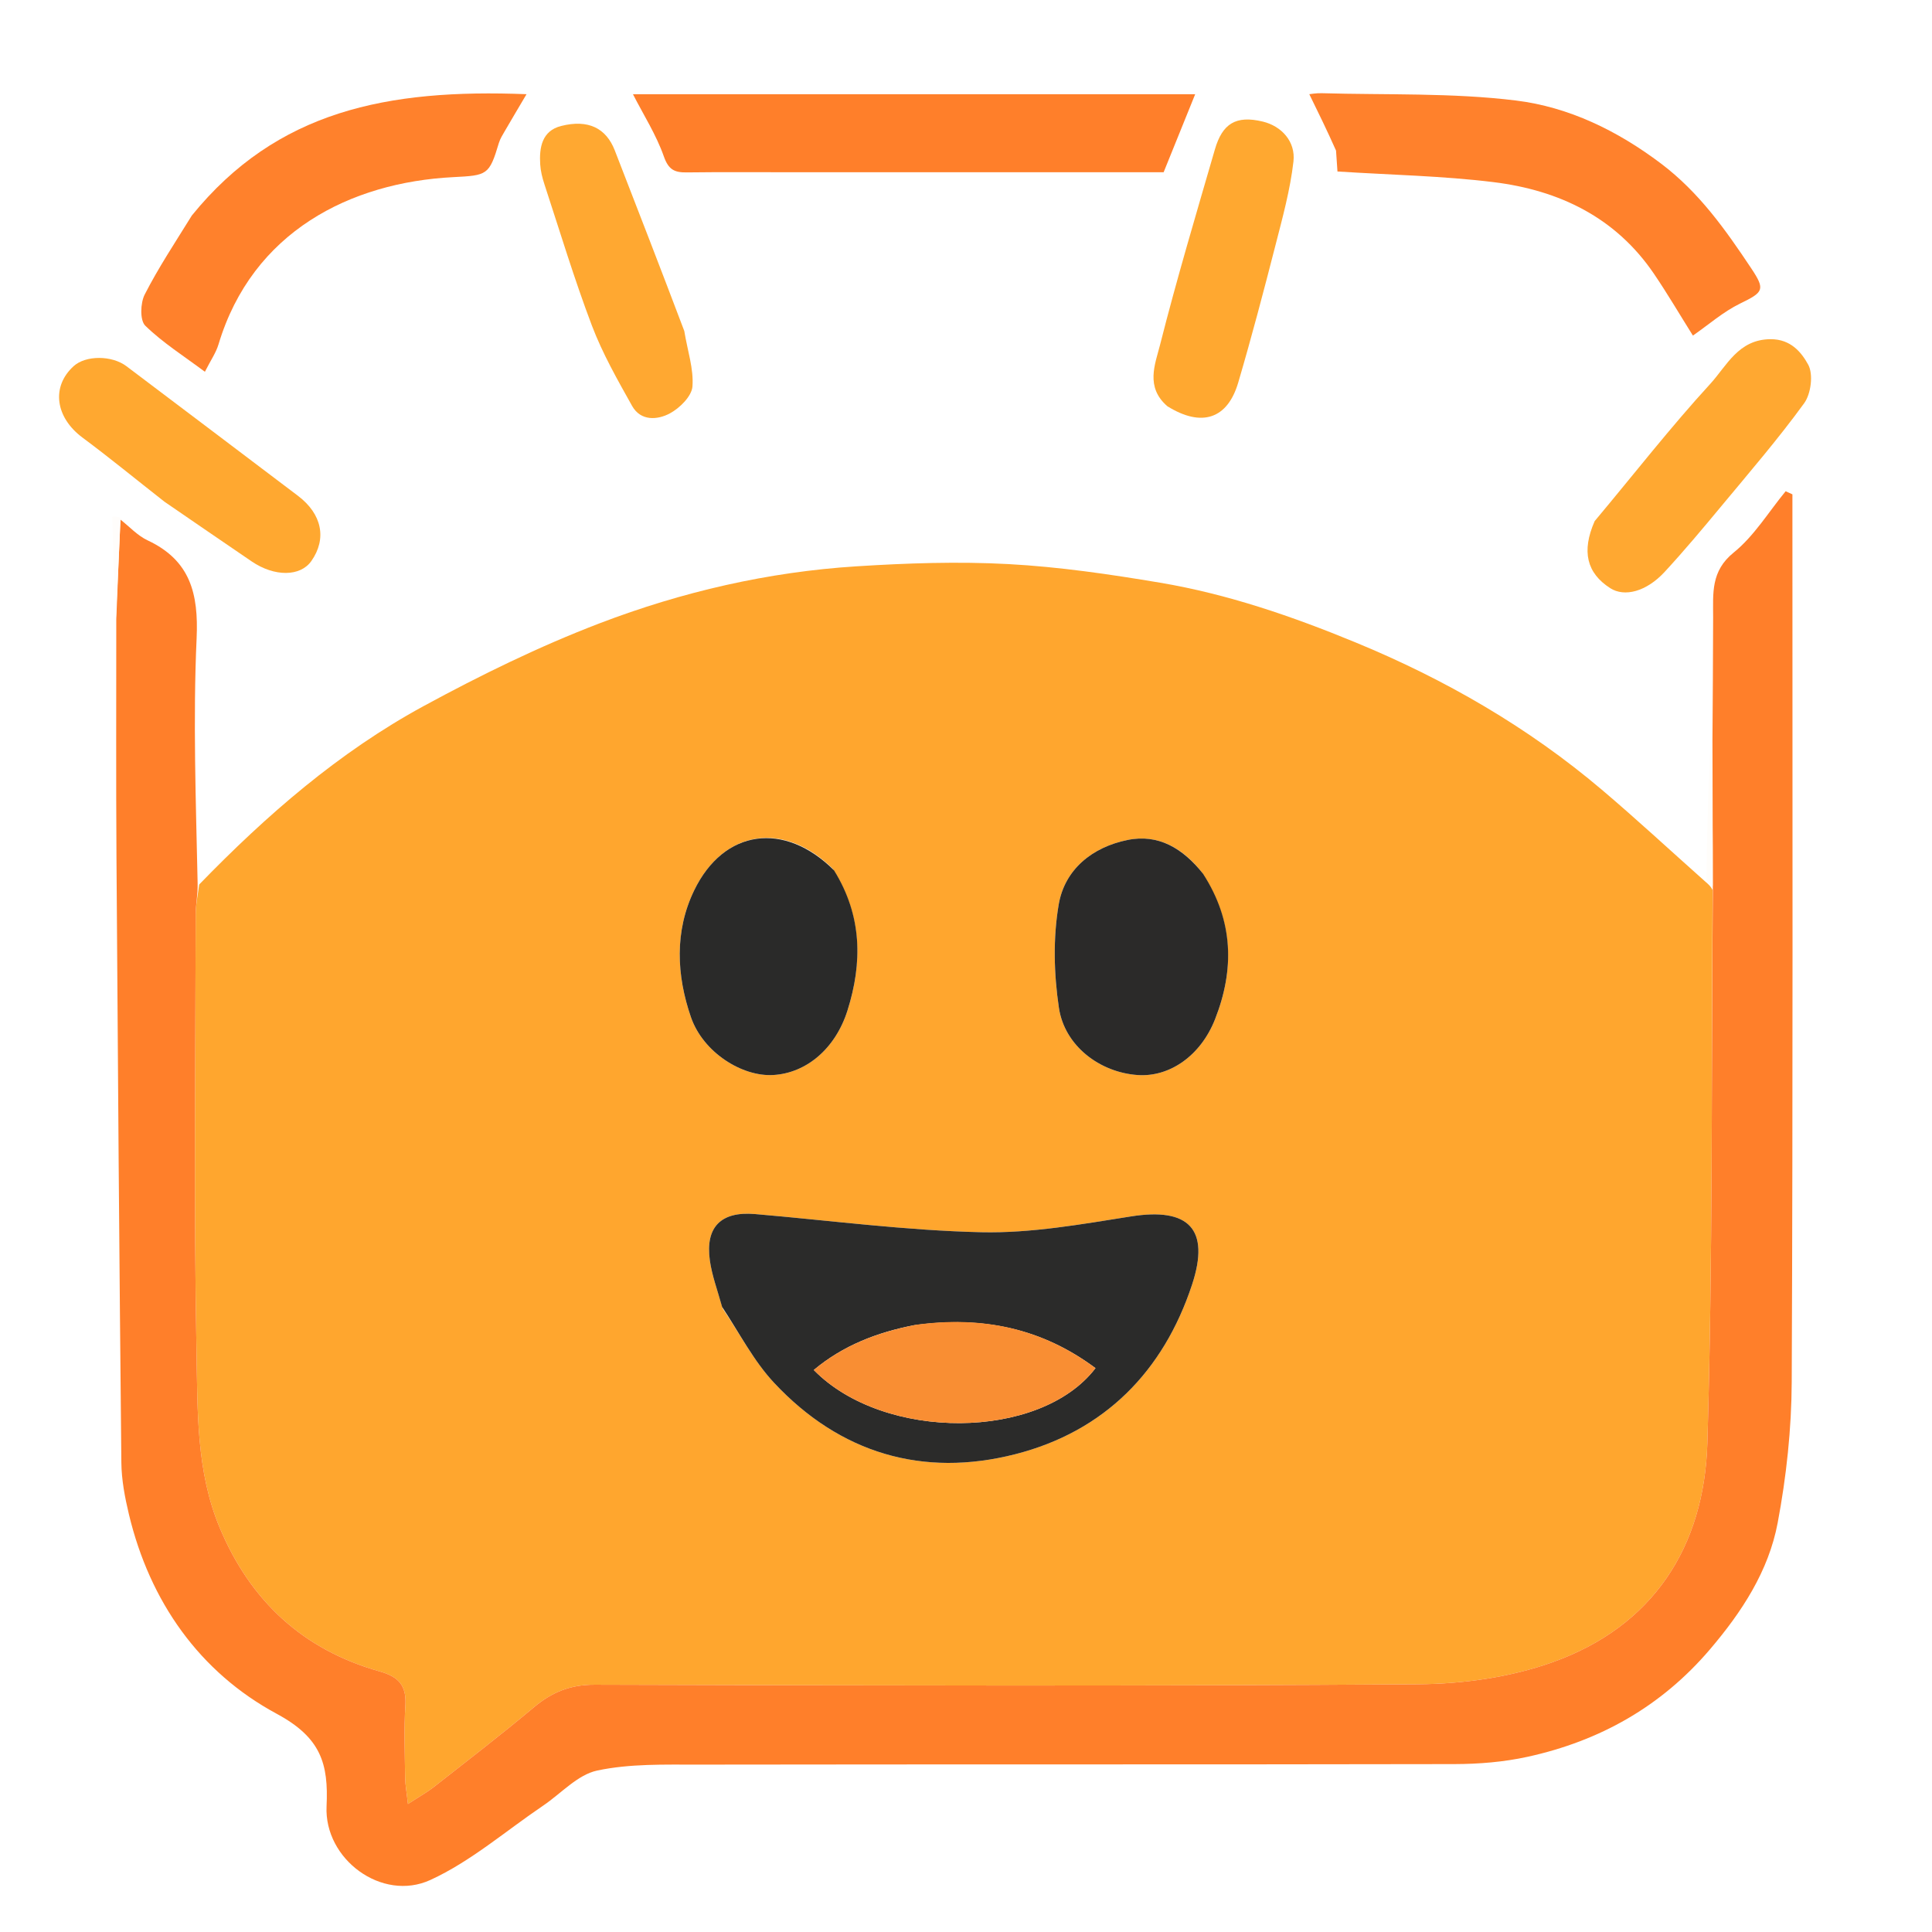
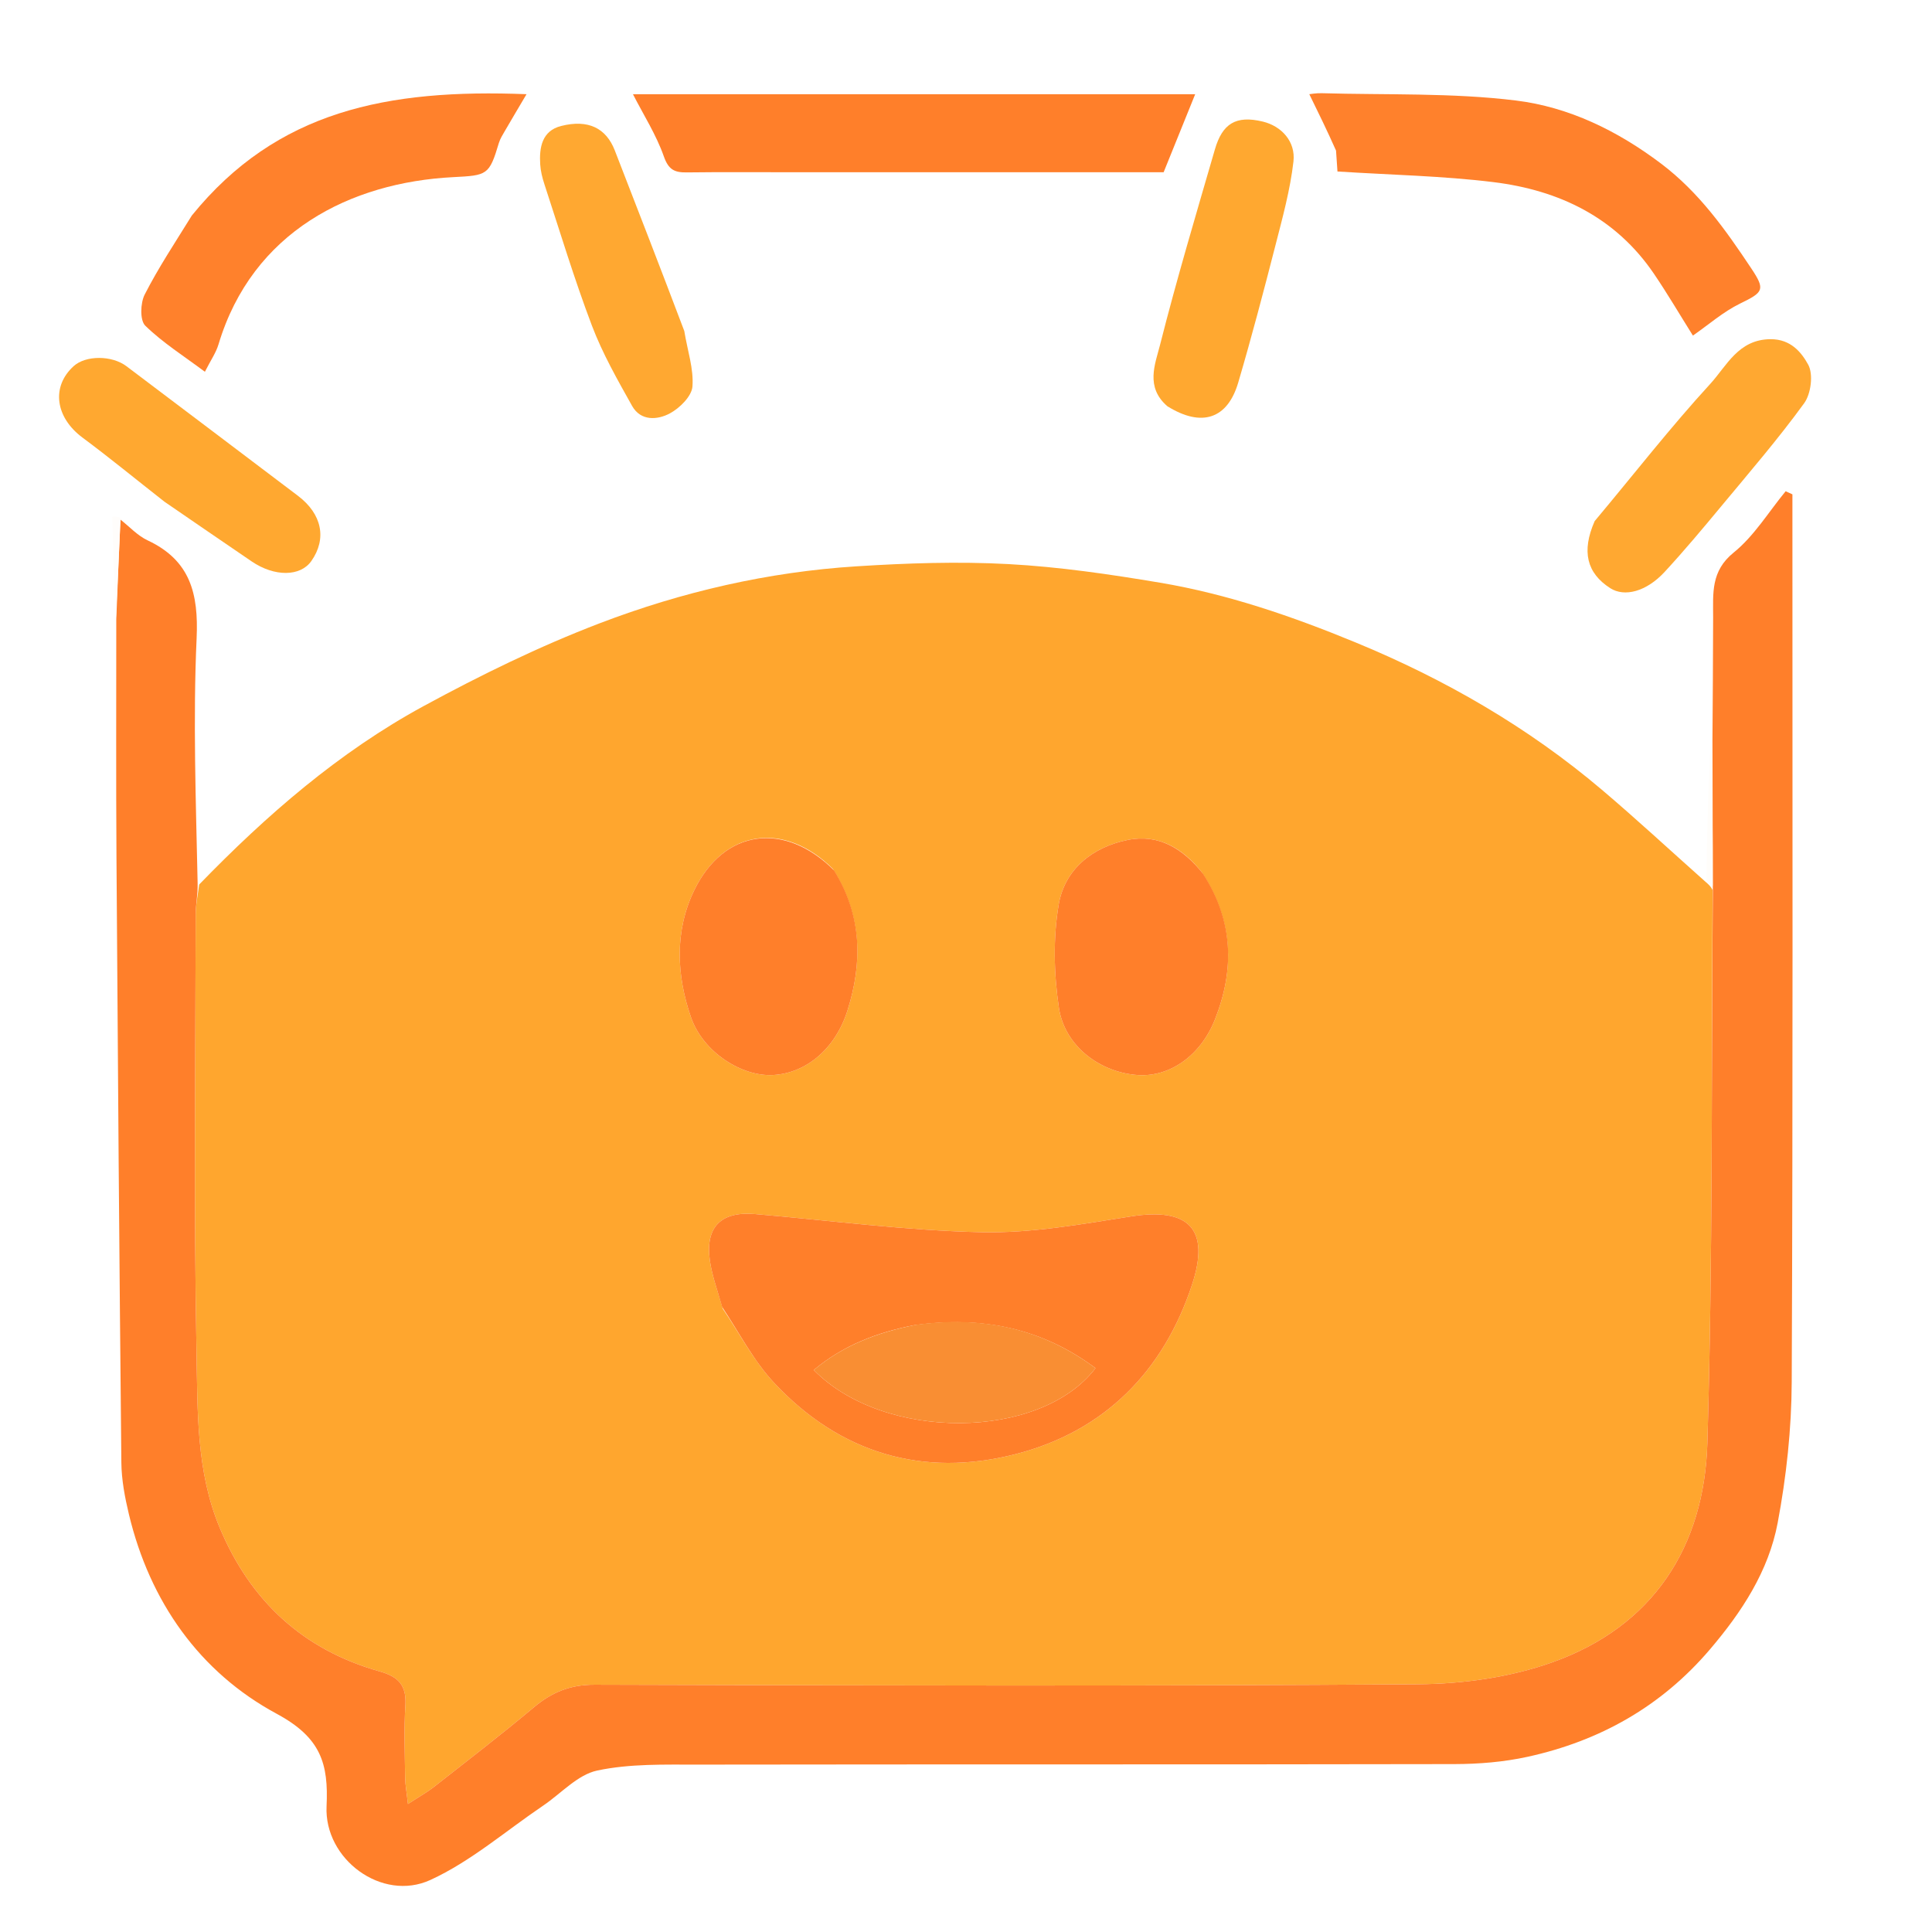
- <svg xmlns="http://www.w3.org/2000/svg" version="1.1" id="Layer_1" x="0px" y="0px" width="100%" viewBox="0 0 415 415" enable-background="new 0 0 415 415" xml:space="preserve">
-   <path fill="none" opacity="1" stroke="none" d=" M416,142   C416,233.667 416,324.833 416,416   C277.667,416 139.333,416 1,416   C1,277.667 1,139.333 1,1   C139.333,1 277.667,1 416,1   C416,47.833 416,94.667 416,142  M25.931,110.831   C25.296,110.896 24.104,110.976 24.105,111.025   C24.293,118.352 24.568,125.678 24.977,133.932   C24.985,150.593 24.908,167.255 25.017,183.915   C25.301,227.334 25.629,270.752 26.068,314.169   C26.106,317.883 26.824,321.654 27.693,325.287   C32.187,344.059 42.88,359.202 59.444,368.13   C68.942,373.249 70.581,378.835 70.147,387.993   C69.609,399.362 82.055,408.585 92.439,403.826   C101.13,399.843 108.641,393.284 116.668,387.857   C120.523,385.25 124.065,381.217 128.28,380.319   C135.295,378.825 142.736,379.055 149.999,379.044   C204.149,378.962 258.3,379.041 312.45,378.933   C317.674,378.922 323.006,378.486 328.097,377.373   C343.603,373.985 356.817,366.582 367.267,354.333   C374.151,346.264 379.896,337.489 381.85,327.118   C383.722,317.182 384.823,306.951 384.867,296.844   C385.138,234.863 385.011,172.881 385.017,110.9   C385.018,109.329 385.017,107.758 385.017,106.187   C384.533,105.965 384.048,105.742 383.563,105.52   C379.896,109.971 376.803,115.133 372.408,118.683   C367.456,122.682 367.991,127.435 367.987,132.514   C367.981,141.341 367.894,150.168 367.097,159.438   C366.886,169.34 366.675,179.242 365.843,188.967   C358.601,182.517 351.487,175.917 344.091,169.648   C328.214,156.188 310.376,145.911 291.179,137.994   C277.595,132.391 263.695,127.604 249.175,125.164   C238.392,123.352 227.504,121.758 216.602,121.168   C205.76,120.582 194.817,120.961 183.964,121.648   C164.977,122.849 146.484,127.126 128.794,133.89   C115.834,138.846 103.247,145.014 91.039,151.647   C72.783,161.565 57.209,175.125 42.12,189.468   C42.08,172.01 41.447,154.525 42.234,137.104   C42.668,127.502 40.872,120.361 31.702,116.067   C29.537,115.053 27.801,113.121 25.931,110.831  M171.5,36.999   C197.8,36.999 224.101,36.999 249.951,36.999   C252.283,31.234 254.477,25.807 256.728,20.242   C216.323,20.242 175.984,20.242 135.963,20.242   C138.255,24.724 140.974,28.973 142.597,33.605   C143.606,36.483 144.913,37.066 147.517,37.034   C155.177,36.937 162.839,36.999 171.5,36.999  M286.998,32.784   C287.099,34.173 287.199,35.562 287.292,36.836   C298.867,37.582 309.928,37.778 320.845,39.127   C334.875,40.861 347.015,46.659 355.264,58.793   C358.168,63.065 360.784,67.533 363.641,72.085   C367.042,69.728 370.167,66.96 373.784,65.202   C378.806,62.761 379.239,62.242 376.188,57.663   C370.665,49.372 364.995,41.337 356.838,35.17   C347.441,28.065 336.981,22.984 325.625,21.59   C311.864,19.9 297.831,20.421 283.915,20.02   C282.728,19.986 281.534,20.206 281.243,20.231   C283.191,24.204 285.081,28.058 286.998,32.784  M40.962,46.547   C37.617,52.097 34.015,57.516 31.078,63.274   C30.148,65.097 30.029,68.811 31.202,69.956   C34.94,73.605 39.46,76.453 44.011,79.86   C45.259,77.391 46.397,75.774 46.936,73.976   C54.215,49.711 75.346,39.181 97.323,38.052   C104.669,37.674 105.084,37.647 107.159,30.715   C107.435,29.793 107.98,28.94 108.47,28.095   C109.957,25.529 111.478,22.982 113.101,20.233   C83.196,19.057 59.488,23.775 40.962,46.547  M251.031,87.541   C258.129,91.853 263.673,90.003 265.978,82.168   C268.849,72.406 271.442,62.56 273.969,52.703   C275.495,46.75 277.144,40.761 277.839,34.686   C278.326,30.427 275.303,27.097 271.261,26.118   C265.435,24.708 262.56,26.593 260.962,32.1   C256.907,46.069 252.745,60.015 249.174,74.109   C248.133,78.217 245.975,83.126 251.031,87.541  M342.246,112.191   C339.668,118.463 340.859,123.108 345.873,126.334   C348.945,128.311 353.647,127.094 357.567,122.851   C361.784,118.285 365.78,113.508 369.751,108.722   C375.794,101.44 381.988,94.258 387.541,86.614   C389.013,84.589 389.538,80.393 388.412,78.337   C386.975,75.713 384.682,72.841 380.336,72.859   C373.391,72.886 370.894,78.616 367.361,82.467   C358.774,91.828 350.959,101.897 342.246,112.191  M146.953,70.684   C141.989,57.893 137.029,45.099 132.058,32.31   C130.199,27.528 126.371,25.583 120.522,27.063   C116.426,28.1 115.809,31.664 116.037,35.31   C116.126,36.735 116.483,38.176 116.931,39.54   C120.265,49.692 123.348,59.942 127.137,69.924   C129.41,75.913 132.629,81.575 135.774,87.188   C137.627,90.497 141.233,90.225 143.892,88.797   C146.016,87.657 148.578,85.118 148.741,83.027   C149.035,79.252 147.682,75.349 146.953,70.684  M35.623,107.979   C41.768,112.187 47.903,116.409 54.062,120.597   C58.967,123.932 64.505,123.878 66.871,120.522   C70.241,115.741 69.181,110.424 64.015,106.511   C51.741,97.215 39.451,87.939 27.161,78.663   C24.018,76.291 18.406,76.3 15.821,78.648   C10.95,83.073 11.894,89.67 17.728,94.003   C23.606,98.369 29.268,103.027 35.623,107.979  z" />
+ <svg xmlns="http://www.w3.org/2000/svg" version="1.1" id="Layer_1" x="0px" y="0px" width="100%" viewBox="0 0 415 415" xml:space="preserve">
  <path fill="#FFA62E" opacity="1" stroke="none" d=" M42.782,190   C57.209,175.125 72.783,161.565 91.039,151.647   C103.247,145.014 115.834,138.846 128.794,133.89   C146.484,127.126 164.977,122.849 183.964,121.648   C194.817,120.961 205.76,120.582 216.602,121.168   C227.504,121.758 238.392,123.352 249.175,125.164   C263.695,127.604 277.595,132.391 291.179,137.994   C310.376,145.911 328.214,156.188 344.091,169.648   C351.487,175.917 358.601,182.517 366.235,189.311   C367.03,189.997 367.433,190.338 367.873,191.167   C367.603,231.11 367.924,270.585 366.745,310.015   C366.079,332.276 355.101,349.354 333.455,357.066   C324.419,360.285 314.302,361.714 304.66,361.783   C245.689,362.202 186.713,362.064 127.74,361.882   C122.489,361.866 118.561,363.483 114.694,366.724   C107.688,372.596 100.431,378.172 93.236,383.817   C91.745,384.986 90.066,385.915 87.627,387.507   C87.346,384.952 87.045,383.394 87.026,381.833   C86.962,376.669 86.755,371.489 87.076,366.344   C87.343,362.051 85.641,360.173 81.555,359.024   C65.124,354.4 53.796,343.93 47.207,328.191   C42.11,316.017 42.456,303.025 42.212,290.35   C41.611,259.042 41.991,227.715 42.035,196.395   C42.038,194.263 42.522,192.132 42.782,190  M155.247,281.101   C158.881,286.442 161.904,292.355 166.263,297.019   C180.422,312.166 198.21,317.453 218.13,312.357   C237.215,307.475 249.901,294.606 256.053,275.959   C260.016,263.948 255.28,259.342 243.002,261.281   C232.347,262.964 221.528,264.923 210.826,264.686   C194.588,264.327 178.389,262.169 162.172,260.783   C154.892,260.161 151.463,263.546 152.479,270.759   C152.938,274.016 154.126,277.171 155.247,281.101  M178.929,186.658   C168.478,176.303 155.482,178.102 149.112,191.252   C144.864,200.02 145.314,209.503 148.416,218.488   C151.026,226.049 159.374,231.306 166.09,230.918   C173.184,230.509 179.446,225.287 182.048,217.04   C185.277,206.802 185.218,196.732 178.929,186.658  M258.175,187.39   C254.078,182.225 248.852,179.071 242.185,180.433   C234.63,181.976 228.708,186.74 227.417,194.278   C226.182,201.485 226.372,209.203 227.456,216.47   C228.683,224.702 236.281,230.365 244.378,230.923   C251.241,231.395 257.92,226.775 261.002,218.924   C265.179,208.284 264.997,197.848 258.175,187.39  z" />
  <path fill="#FF7F2A" opacity="1" stroke="none" d=" M42.451,189.734   C42.522,192.132 42.038,194.263 42.035,196.395   C41.991,227.715 41.611,259.042 42.212,290.35   C42.456,303.025 42.11,316.017 47.207,328.191   C53.796,343.93 65.124,354.4 81.555,359.024   C85.641,360.173 87.343,362.051 87.076,366.344   C86.755,371.489 86.962,376.669 87.026,381.833   C87.045,383.394 87.346,384.952 87.627,387.507   C90.066,385.915 91.745,384.986 93.236,383.817   C100.431,378.172 107.688,372.596 114.694,366.724   C118.561,363.483 122.489,361.866 127.74,361.882   C186.713,362.064 245.689,362.202 304.66,361.783   C314.302,361.714 324.419,360.285 333.455,357.066   C355.101,349.354 366.079,332.276 366.745,310.015   C367.924,270.585 367.603,231.11 367.924,190.722   C367.906,179.524 367.873,169.26 367.841,158.995   C367.894,150.168 367.981,141.341 367.987,132.514   C367.991,127.435 367.456,122.682 372.408,118.683   C376.803,115.133 379.896,109.971 383.563,105.52   C384.048,105.742 384.533,105.965 385.017,106.187   C385.017,107.758 385.018,109.329 385.017,110.9   C385.011,172.881 385.138,234.863 384.867,296.844   C384.823,306.951 383.722,317.182 381.85,327.118   C379.896,337.489 374.151,346.264 367.267,354.333   C356.817,366.582 343.603,373.985 328.097,377.373   C323.006,378.486 317.674,378.922 312.45,378.933   C258.3,379.041 204.149,378.962 149.999,379.044   C142.736,379.055 135.295,378.825 128.28,380.319   C124.065,381.217 120.523,385.25 116.668,387.857   C108.641,393.284 101.13,399.843 92.439,403.826   C82.055,408.585 69.609,399.362 70.147,387.993   C70.581,378.835 68.942,373.249 59.444,368.13   C42.88,359.202 32.187,344.059 27.693,325.287   C26.824,321.654 26.106,317.883 26.068,314.169   C25.629,270.752 25.301,227.334 25.017,183.915   C24.908,167.255 24.985,150.593 24.977,133.003   C25.274,125.254 25.571,118.433 25.868,111.611   C27.801,113.121 29.537,115.053 31.702,116.067   C40.872,120.361 42.668,127.502 42.234,137.104   C41.447,154.525 42.08,172.01 42.451,189.734  z" />
  <path fill="#FF7F2A" opacity="1" stroke="none" d=" M171,36.999   C162.839,36.999 155.177,36.937 147.517,37.034   C144.913,37.066 143.606,36.483 142.597,33.605   C140.974,28.973 138.255,24.724 135.963,20.242   C175.984,20.242 216.323,20.242 256.728,20.242   C254.477,25.807 252.283,31.234 249.951,36.999   C224.101,36.999 197.8,36.999 171,36.999  z" />
  <path fill="#FF812C" opacity="1" stroke="none" d=" M286.984,32.348   C285.081,28.058 283.191,24.204 281.243,20.231   C281.534,20.206 282.728,19.986 283.915,20.02   C297.831,20.421 311.864,19.9 325.625,21.59   C336.981,22.984 347.441,28.065 356.838,35.17   C364.995,41.337 370.665,49.372 376.188,57.663   C379.239,62.242 378.806,62.761 373.784,65.202   C370.167,66.96 367.042,69.728 363.641,72.085   C360.784,67.533 358.168,63.065 355.264,58.793   C347.015,46.659 334.875,40.861 320.845,39.127   C309.928,37.778 298.867,37.582 287.292,36.836   C287.199,35.562 287.099,34.173 286.984,32.348  z" />
  <path fill="#FF812C" opacity="1" stroke="none" d=" M41.215,46.283   C59.488,23.775 83.196,19.057 113.101,20.233   C111.478,22.982 109.957,25.529 108.47,28.095   C107.98,28.94 107.435,29.793 107.159,30.715   C105.084,37.647 104.669,37.674 97.323,38.052   C75.346,39.181 54.215,49.711 46.936,73.976   C46.397,75.774 45.259,77.391 44.011,79.86   C39.46,76.453 34.94,73.605 31.202,69.956   C30.029,68.811 30.148,65.097 31.078,63.274   C34.015,57.516 37.617,52.097 41.215,46.283  z" />
  <path fill="#FFA830" opacity="1" stroke="none" d=" M250.75,87.259   C245.975,83.126 248.133,78.217 249.174,74.109   C252.745,60.015 256.907,46.069 260.962,32.1   C262.56,26.593 265.435,24.708 271.261,26.118   C275.303,27.097 278.326,30.427 277.839,34.686   C277.144,40.761 275.495,46.75 273.969,52.703   C271.442,62.56 268.849,72.406 265.978,82.168   C263.673,90.003 258.129,91.853 250.75,87.259  z" />
  <path fill="#FFA831" opacity="1" stroke="none" d=" M342.539,111.936   C350.959,101.897 358.774,91.828 367.361,82.467   C370.894,78.616 373.391,72.886 380.336,72.859   C384.682,72.841 386.975,75.713 388.412,78.337   C389.538,80.393 389.013,84.589 387.541,86.614   C381.988,94.258 375.794,101.44 369.751,108.722   C365.78,113.508 361.784,118.285 357.567,122.851   C353.647,127.094 348.945,128.311 345.873,126.334   C340.859,123.108 339.668,118.463 342.539,111.936  z" />
  <path fill="#FFA831" opacity="1" stroke="none" d=" M146.985,71.092   C147.682,75.349 149.035,79.252 148.741,83.027   C148.578,85.118 146.016,87.657 143.892,88.797   C141.233,90.225 137.627,90.497 135.774,87.188   C132.629,81.575 129.41,75.913 127.137,69.924   C123.348,59.942 120.265,49.692 116.931,39.54   C116.483,38.176 116.126,36.735 116.037,35.31   C115.809,31.664 116.426,28.1 120.522,27.063   C126.371,25.583 130.199,27.528 132.058,32.31   C137.029,45.099 141.989,57.893 146.985,71.092  z" />
  <path fill="#FFA830" opacity="1" stroke="none" d=" M35.324,107.768   C29.268,103.027 23.606,98.369 17.728,94.003   C11.894,89.67 10.95,83.073 15.821,78.648   C18.406,76.3 24.018,76.291 27.161,78.663   C39.451,87.939 51.741,97.215 64.015,106.511   C69.181,110.424 70.241,115.741 66.871,120.522   C64.505,123.878 58.967,123.932 54.062,120.597   C47.903,116.409 41.768,112.187 35.324,107.768  z" />
  <path fill="#FFFDFA" opacity="1" stroke="none" d=" M367.469,159.217   C367.873,169.26 367.906,179.524 367.888,190.234   C367.433,190.338 367.03,189.997 366.545,189.4   C366.675,179.242 366.886,169.34 367.469,159.217  z" />
  <path fill="#FFFDFB" opacity="1" stroke="none" d=" M25.899,111.221   C25.571,118.433 25.274,125.254 24.908,132.539   C24.568,125.678 24.293,118.352 24.105,111.025   C24.104,110.976 25.296,110.896 25.899,111.221  z" />
-   <path fill="#2B2B2A" opacity="1" stroke="none" d=" M155.115,280.737   C154.126,277.171 152.938,274.016 152.479,270.759   C151.463,263.546 154.892,260.161 162.172,260.783   C178.389,262.169 194.588,264.327 210.826,264.686   C221.528,264.923 232.347,262.964 243.002,261.281   C255.28,259.342 260.016,263.948 256.053,275.959   C249.901,294.606 237.215,307.475 218.13,312.357   C198.21,317.453 180.422,312.166 166.263,297.019   C161.904,292.355 158.881,286.442 155.115,280.737  M196.35,284.656   C188.436,286.192 181.112,288.998 174.804,294.279   C189.846,309.648 223.412,309.471 235.314,293.883   C223.883,285.376 211.146,282.6 196.35,284.656  z" />
-   <path fill="#2A2A29" opacity="1" stroke="none" d=" M179.154,186.951   C185.218,196.732 185.277,206.802 182.048,217.04   C179.446,225.287 173.184,230.509 166.09,230.918   C159.374,231.306 151.026,226.049 148.416,218.488   C145.314,209.503 144.864,200.02 149.112,191.252   C155.482,178.102 168.478,176.303 179.154,186.951  z" />
-   <path fill="#2B2A29" opacity="1" stroke="none" d=" M258.408,187.669   C264.997,197.848 265.179,208.284 261.002,218.924   C257.92,226.775 251.241,231.395 244.378,230.923   C236.281,230.365 228.683,224.702 227.456,216.47   C226.372,209.203 226.182,201.485 227.417,194.278   C228.708,186.74 234.63,181.976 242.185,180.433   C248.852,179.071 254.078,182.225 258.408,187.669  z" />
+   <path fill="#FF7F2A" opacity="1" stroke="none" d=" M155.115,280.737   C154.126,277.171 152.938,274.016 152.479,270.759   C151.463,263.546 154.892,260.161 162.172,260.783   C178.389,262.169 194.588,264.327 210.826,264.686   C221.528,264.923 232.347,262.964 243.002,261.281   C255.28,259.342 260.016,263.948 256.053,275.959   C249.901,294.606 237.215,307.475 218.13,312.357   C198.21,317.453 180.422,312.166 166.263,297.019   C161.904,292.355 158.881,286.442 155.115,280.737  M196.35,284.656   C188.436,286.192 181.112,288.998 174.804,294.279   C189.846,309.648 223.412,309.471 235.314,293.883   C223.883,285.376 211.146,282.6 196.35,284.656  z" />
+   <path fill="#FF7F2A" opacity="1" stroke="none" d=" M179.154,186.951   C185.218,196.732 185.277,206.802 182.048,217.04   C179.446,225.287 173.184,230.509 166.09,230.918   C159.374,231.306 151.026,226.049 148.416,218.488   C145.314,209.503 144.864,200.02 149.112,191.252   C155.482,178.102 168.478,176.303 179.154,186.951  z" />
+   <path fill="#FF7F2A" opacity="1" stroke="none" d=" M258.408,187.669   C264.997,197.848 265.179,208.284 261.002,218.924   C257.92,226.775 251.241,231.395 244.378,230.923   C236.281,230.365 228.683,224.702 227.456,216.47   C226.372,209.203 226.182,201.485 227.417,194.278   C228.708,186.74 234.63,181.976 242.185,180.433   C248.852,179.071 254.078,182.225 258.408,187.669  z" />
  <path fill="#F98E33" opacity="1" stroke="none" d=" M196.781,284.565   C211.146,282.6 223.883,285.376 235.314,293.883   C223.412,309.471 189.846,309.648 174.804,294.279   C181.112,288.998 188.436,286.192 196.781,284.565  z" />
</svg>
